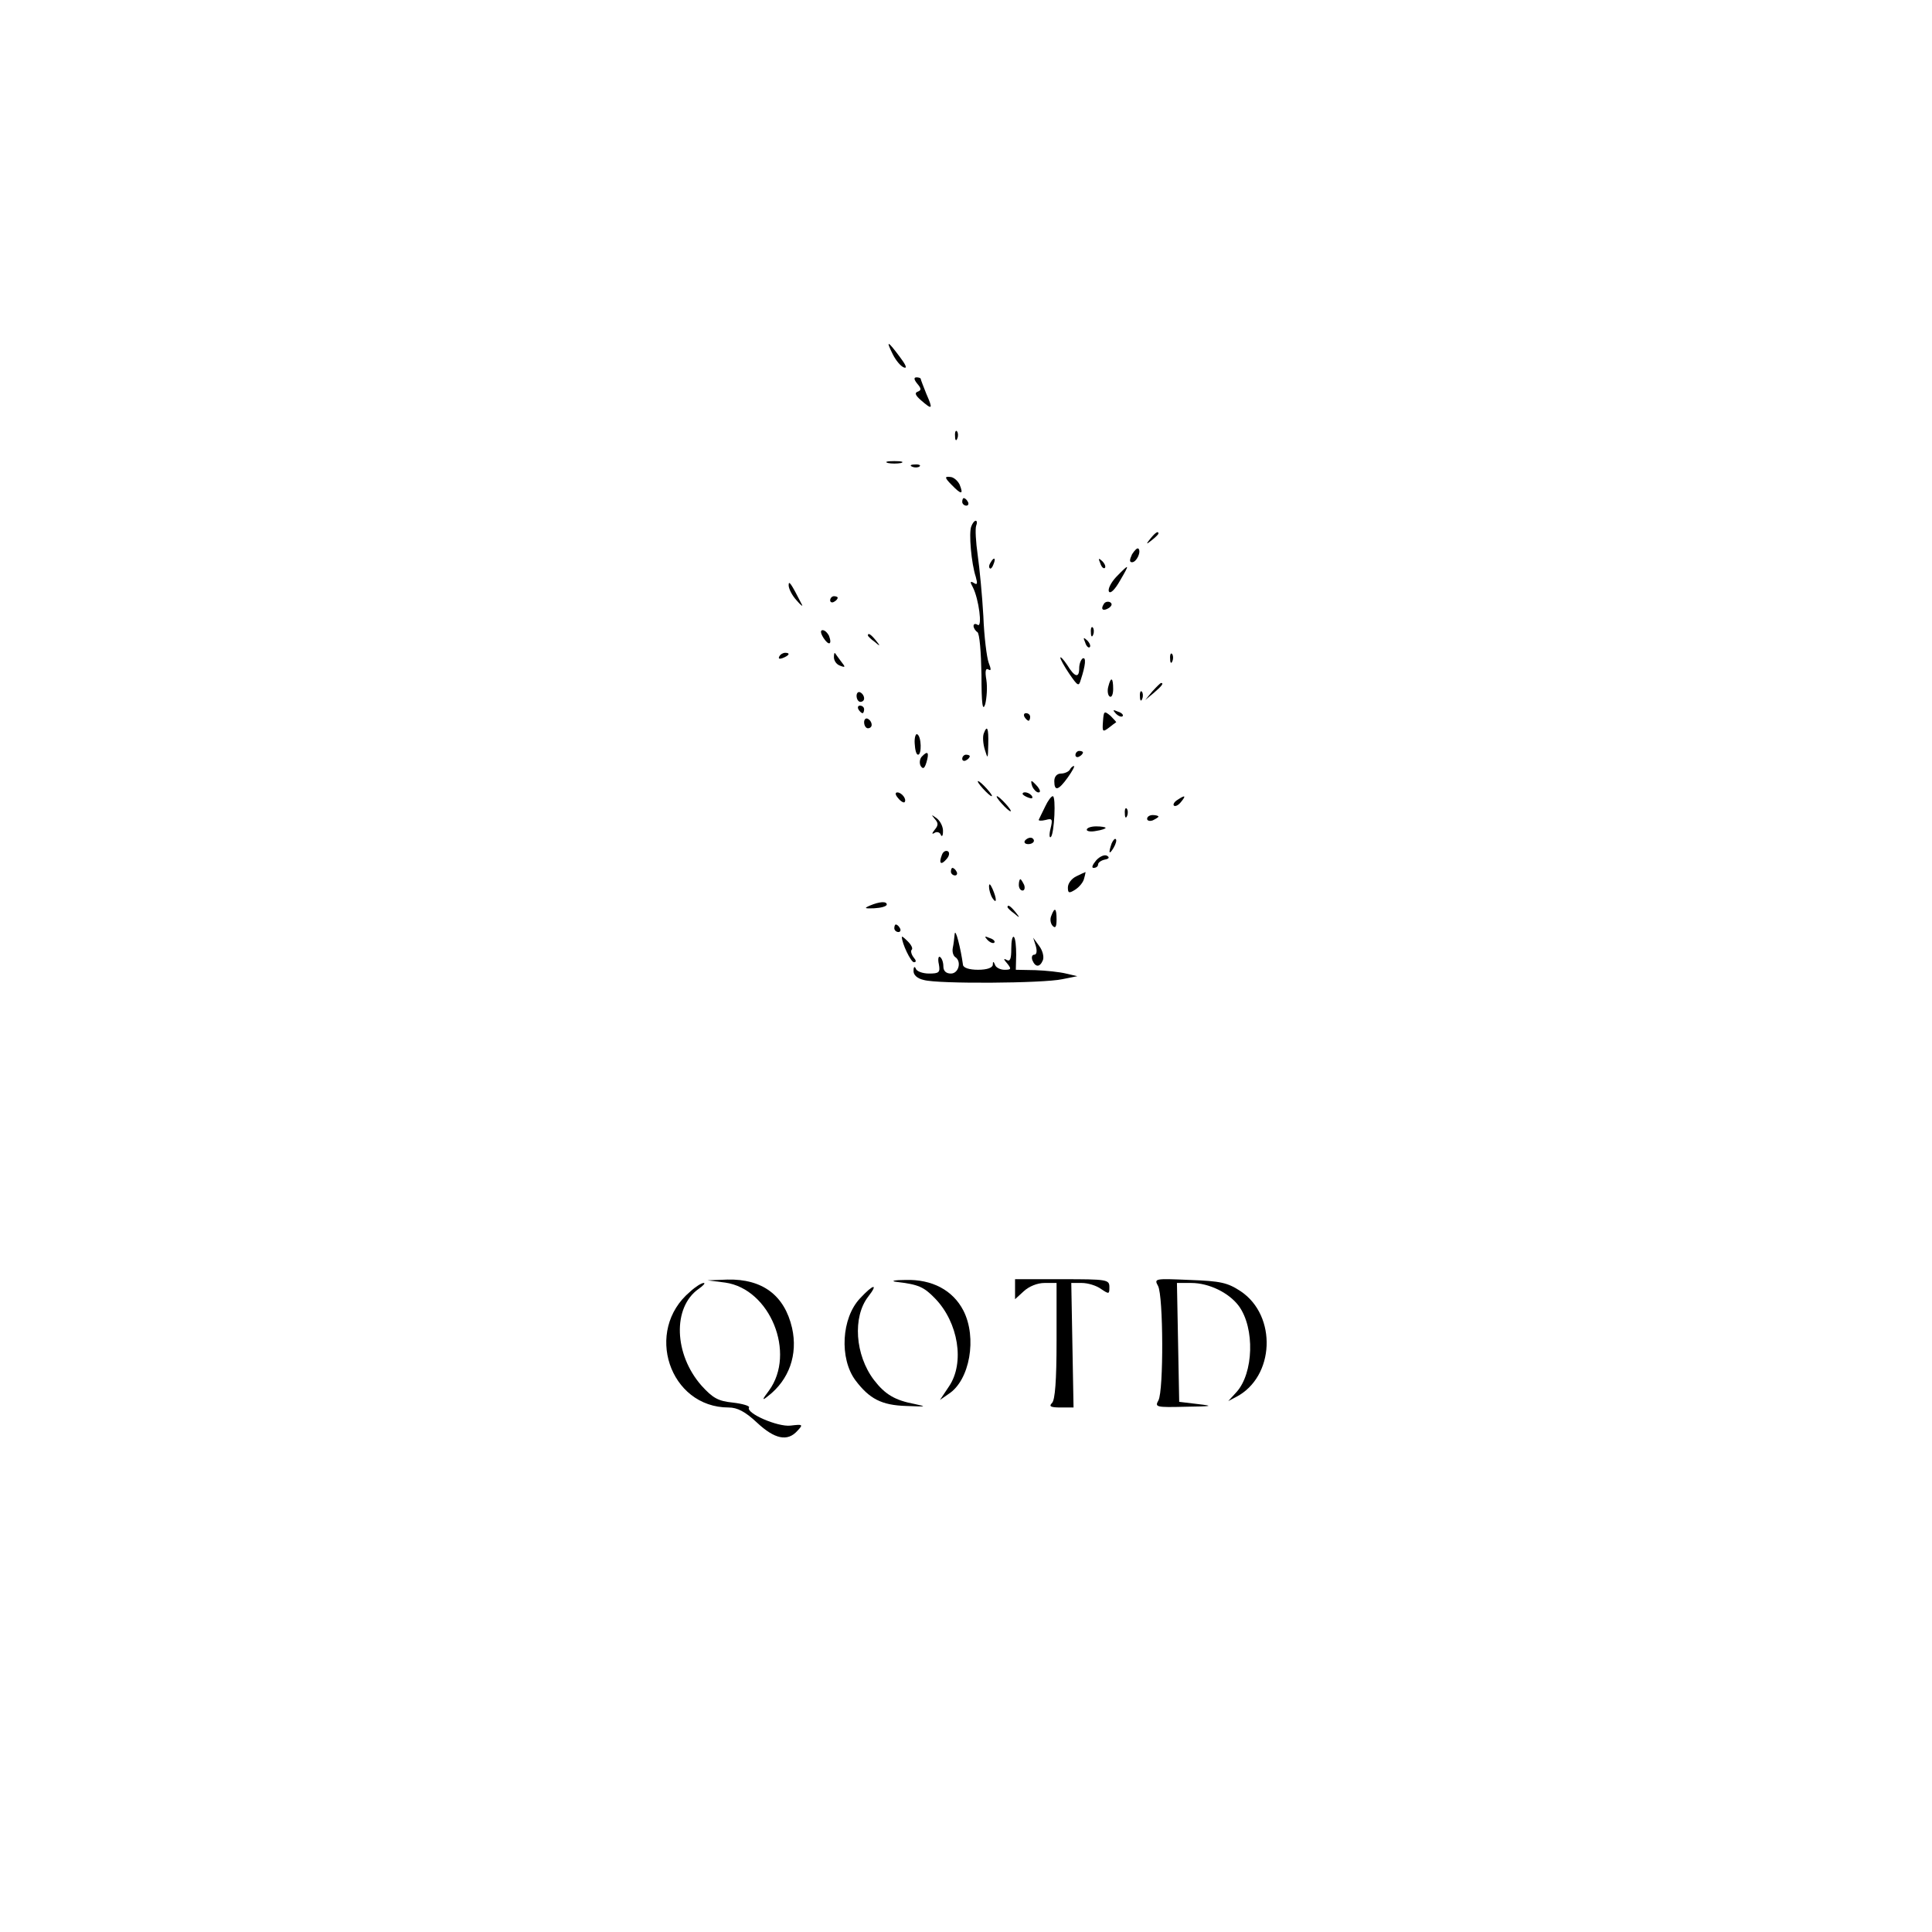
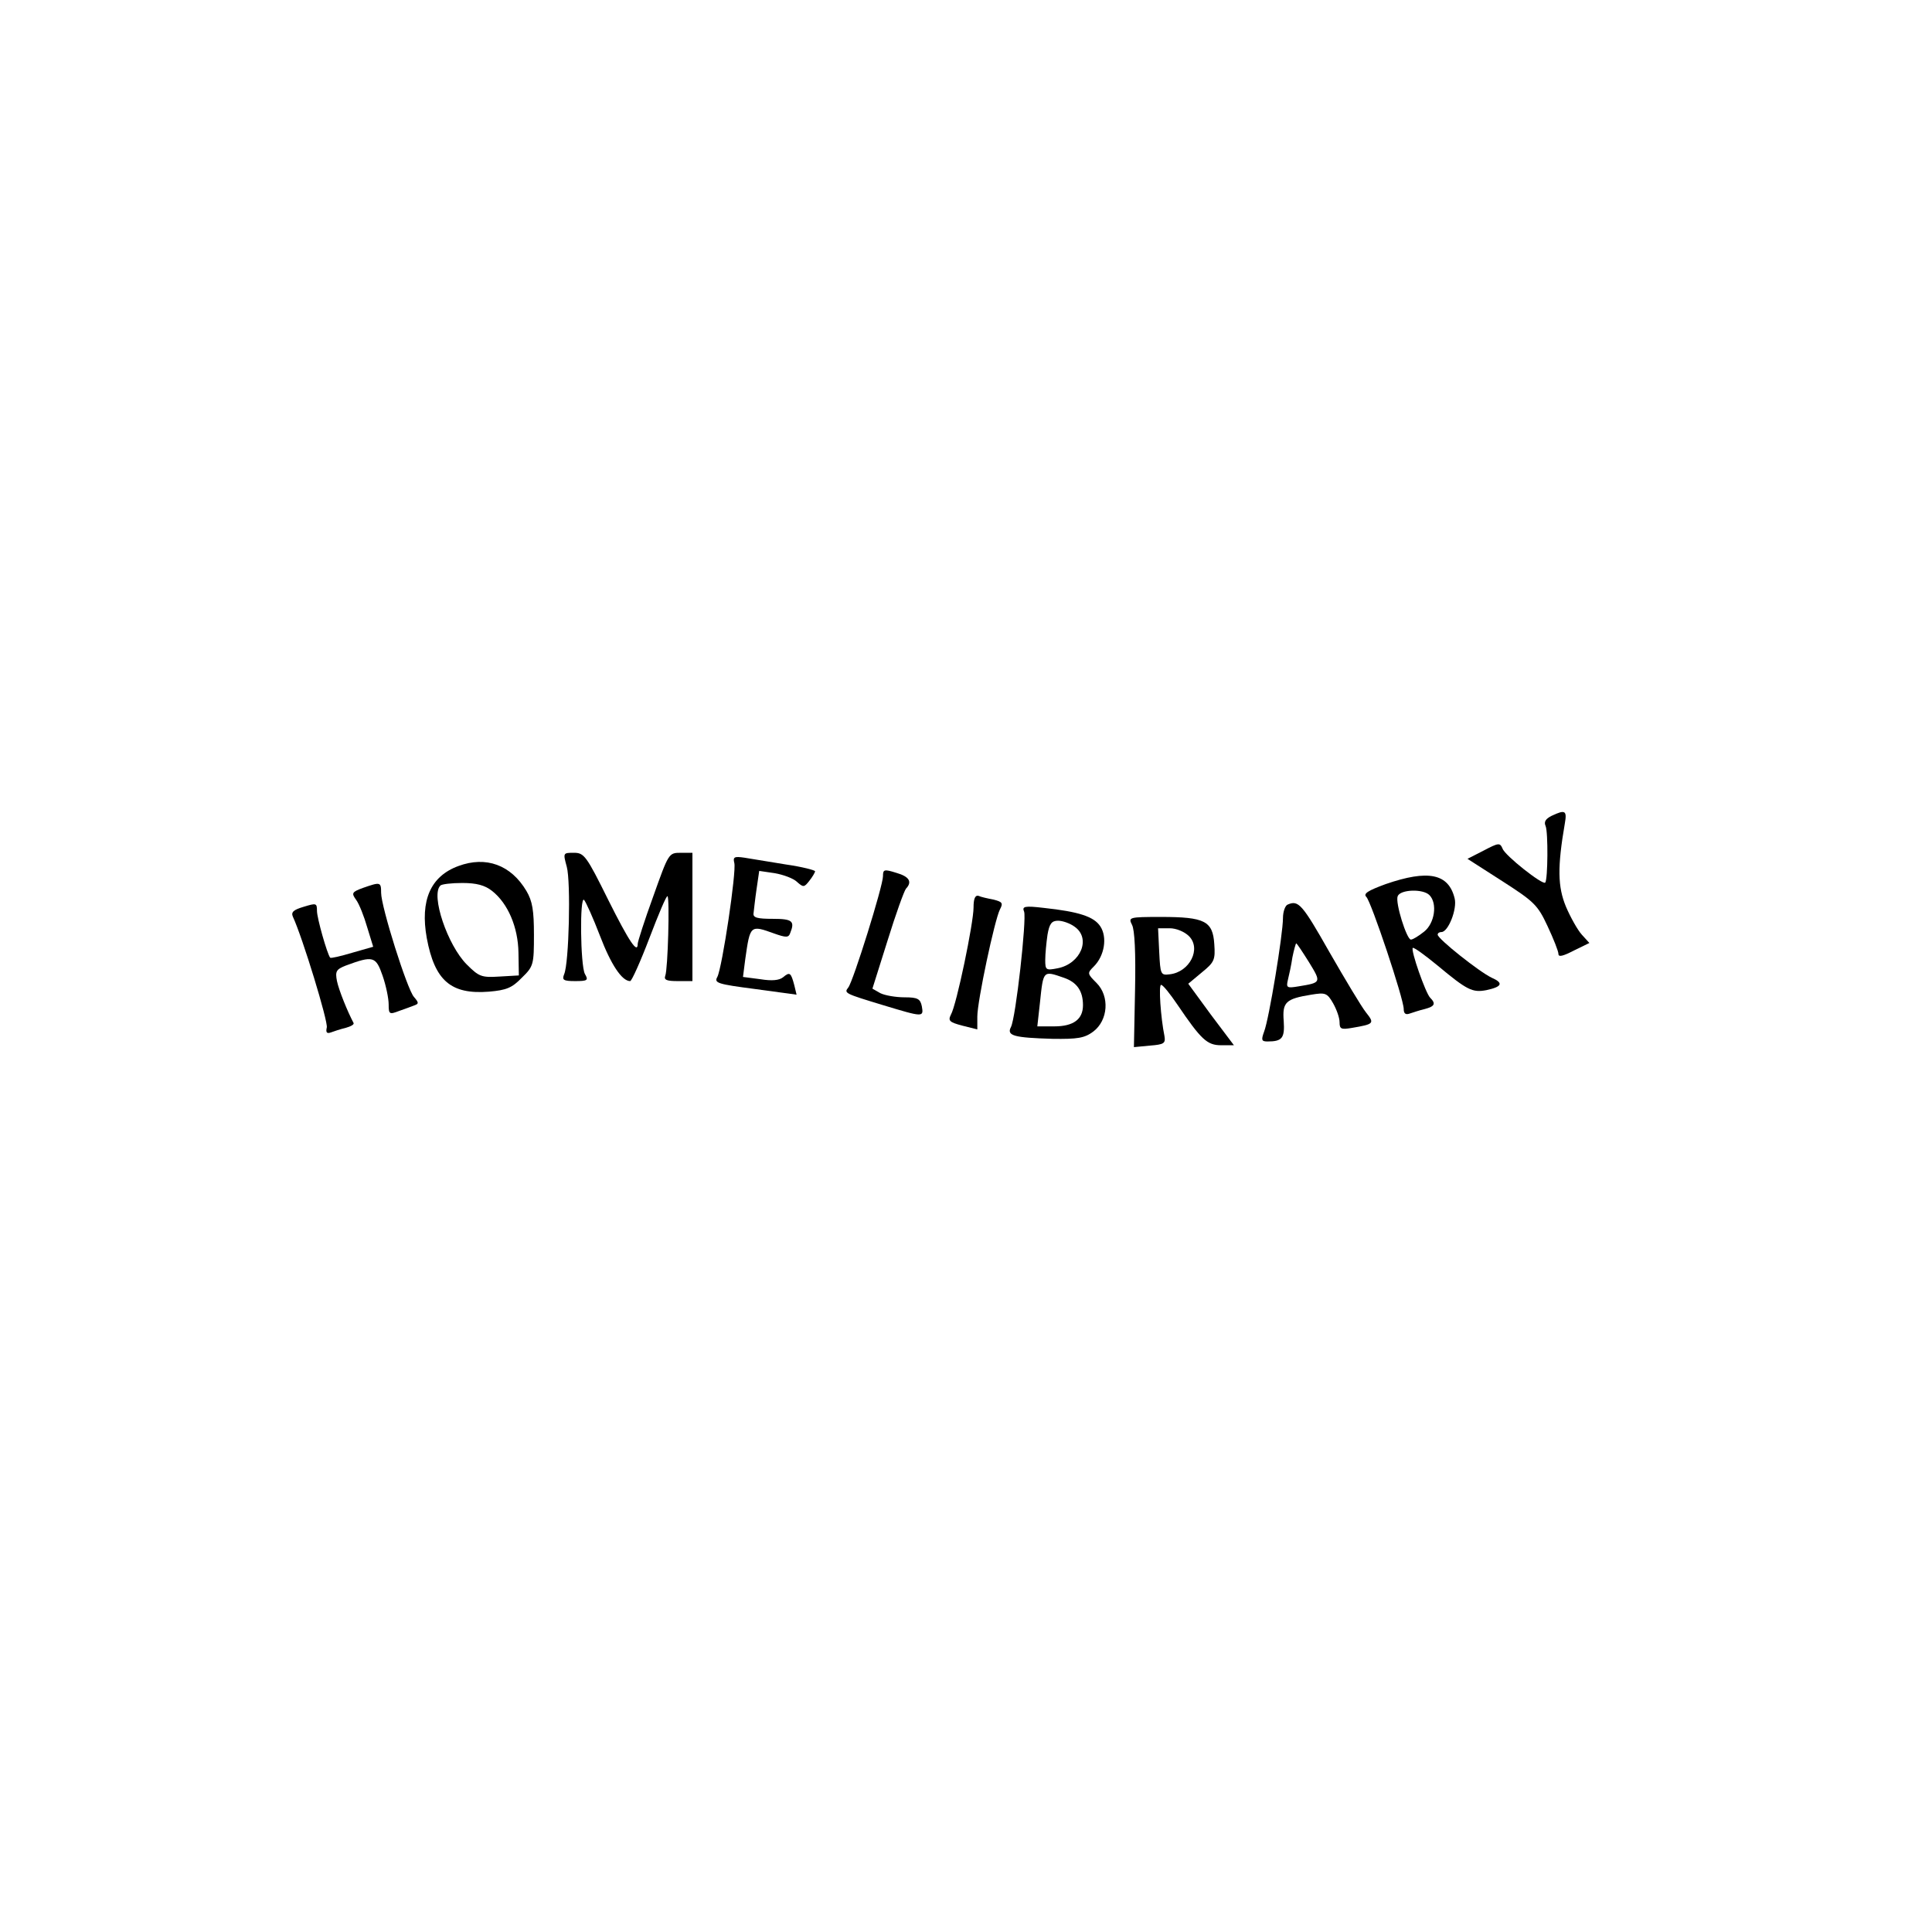
<svg xmlns="http://www.w3.org/2000/svg" version="1.0" width="512pt" height="512pt" viewBox="0 0 512 512" preserveAspectRatio="xMidYMid meet">
  <g transform="translate(0,512) scale(0.1,-0.1)" fill="#000000" stroke="none">
-     <path d="M2366 4181 c8 -16 21 -32 30 -35 9 -3 4 8 -12 29 -32 43 -37 44 -18 6z" />
-     <path d="M2431 4103 c11 -13 11 -17 1 -21 -9 -3 -6 -10 9 -23 30 -26 32 -24 14 17 -8 20 -15 38 -15 40 0 2 -5 4 -11 4 -8 0 -7 -6 2 -17z" />
-     <path d="M2531 3964 c0 -11 3 -14 6 -6 3 7 2 16 -1 19 -3 4 -6 -2 -5 -13z" />
-     <path d="M2353 3893 c9 -2 25 -2 35 0 9 3 1 5 -18 5 -19 0 -27 -2 -17 -5z" />
-     <path d="M2418 3883 c7 -3 16 -2 19 1 4 3 -2 6 -13 5 -11 0 -14 -3 -6 -6z" />
-     <path d="M2522 3835 c26 -27 32 -26 21 1 -5 10 -16 20 -25 20 -15 2 -15 -2 4 -21z" />
-     <path d="M2550 3790 c0 -5 5 -10 11 -10 5 0 7 5 4 10 -3 6 -8 10 -11 10 -2 0 -4 -4 -4 -10z" />
-     <path d="M2574 3725 c-7 -17 0 -98 12 -134 5 -18 4 -22 -5 -16 -10 6 -11 3 -3 -11 16 -31 26 -108 13 -100 -6 4 -11 3 -11 -3 0 -5 5 -13 10 -16 6 -3 10 -54 11 -113 0 -78 3 -99 10 -78 4 17 6 45 3 64 -4 23 -2 32 5 28 8 -5 8 0 1 18 -5 14 -12 69 -14 123 -3 54 -10 127 -15 162 -5 35 -7 70 -4 78 3 7 2 13 -1 13 -4 0 -9 -7 -12 -15z" />
-     <path d="M3049 3693 c-13 -16 -12 -17 4 -4 9 7 17 15 17 17 0 8 -8 3 -21 -13z" />
-     <path d="M3000 3651 c-7 -15 -7 -21 0 -21 12 0 25 28 17 36 -3 3 -10 -4 -17 -15z" />
-     <path d="M2625 3629 c-4 -6 -5 -12 -2 -15 2 -3 7 2 10 11 7 17 1 20 -8 4z" />
-     <path d="M2916 3627 c3 -10 9 -15 12 -12 3 3 0 11 -7 18 -10 9 -11 8 -5 -6z" />
-     <path d="M2958 3591 c-14 -15 -23 -33 -19 -39 4 -6 16 6 29 29 27 46 26 47 -10 10z" />
-     <path d="M2090 3569 c0 -9 9 -27 21 -40 11 -13 18 -18 14 -11 -29 57 -35 65 -35 51z" />
-     <path d="M2200 3529 c0 -5 5 -7 10 -4 6 3 10 8 10 11 0 2 -4 4 -10 4 -5 0 -10 -5 -10 -11z" />
-     <path d="M2925 3519 c-9 -14 -2 -20 14 -10 8 6 9 11 3 15 -6 3 -14 1 -17 -5z" />
-     <path d="M2891 3444 c0 -11 3 -14 6 -6 3 7 2 16 -1 19 -3 4 -6 -2 -5 -13z" />
-     <path d="M2182 3430 c14 -22 24 -19 15 5 -4 8 -11 15 -17 15 -6 0 -6 -7 2 -20z" />
-     <path d="M2300 3436 c0 -2 8 -10 18 -17 15 -13 16 -12 3 4 -13 16 -21 21 -21 13z" />
-     <path d="M2876 3417 c3 -10 9 -15 12 -12 3 3 0 11 -7 18 -10 9 -11 8 -5 -6z" />
-     <path d="M2065 3380 c-3 -6 1 -7 9 -4 18 7 21 14 7 14 -6 0 -13 -4 -16 -10z" />
-     <path d="M2210 3378 c0 -9 7 -19 16 -22 15 -6 15 -4 3 11 -7 10 -15 20 -16 22 -2 2 -3 -3 -3 -11z" />
-     <path d="M3101 3374 c0 -11 3 -14 6 -6 3 7 2 16 -1 19 -3 4 -6 -2 -5 -13z" />
-     <path d="M2810 3377 c0 -4 11 -24 24 -43 22 -32 25 -34 30 -16 13 39 15 62 5 57 -5 -4 -9 -15 -9 -26 0 -27 -12 -24 -32 9 -10 15 -18 23 -18 19z" />
-     <path d="M2937 3300 c-3 -11 -1 -23 4 -26 5 -3 9 6 9 20 0 31 -6 34 -13 6z" />
-     <path d="M3054 3288 l-19 -23 23 19 c21 18 27 26 19 26 -2 0 -12 -10 -23 -22z" />
-     <path d="M2270 3276 c0 -9 5 -16 10 -16 6 0 10 4 10 9 0 6 -4 13 -10 16 -5 3 -10 -1 -10 -9z" />
-     <path d="M3021 3274 c0 -11 3 -14 6 -6 3 7 2 16 -1 19 -3 4 -6 -2 -5 -13z" />
-     <path d="M2275 3240 c3 -5 8 -10 11 -10 2 0 4 5 4 10 0 6 -5 10 -11 10 -5 0 -7 -4 -4 -10z" />
-     <path d="M2923 3208 c-2 -27 -1 -29 15 -17 9 7 18 14 20 15 1 0 -6 8 -15 17 -17 14 -18 13 -20 -15z" />
-     <path d="M2957 3229 c7 -7 15 -10 18 -7 3 3 -2 9 -12 12 -14 6 -15 5 -6 -5z" />
-     <path d="M2715 3220 c3 -5 8 -10 11 -10 2 0 4 5 4 10 0 6 -5 10 -11 10 -5 0 -7 -4 -4 -10z" />
-     <path d="M2290 3206 c0 -9 5 -16 10 -16 6 0 10 4 10 9 0 6 -4 13 -10 16 -5 3 -10 -1 -10 -9z" />
-     <path d="M2607 3176 c-3 -8 -2 -27 3 -43 8 -26 8 -25 9 15 1 43 -3 52 -12 28z" />
-     <path d="M2424 3150 c1 -17 4 -30 9 -30 10 0 9 48 -2 54 -4 3 -8 -8 -7 -24z" />
-     <path d="M2443 3115 c-6 -6 -7 -18 -3 -25 6 -9 10 -7 15 9 8 27 4 33 -12 16z" />
-     <path d="M2850 3119 c0 -5 5 -7 10 -4 6 3 10 8 10 11 0 2 -4 4 -10 4 -5 0 -10 -5 -10 -11z" />
-     <path d="M2550 3109 c0 -5 5 -7 10 -4 6 3 10 8 10 11 0 2 -4 4 -10 4 -5 0 -10 -5 -10 -11z" />
-     <path d="M2835 3080 c-3 -5 -14 -10 -23 -10 -11 0 -18 -8 -18 -20 0 -28 11 -25 36 10 12 17 19 30 16 30 -3 0 -8 -4 -11 -10z" />
-     <path d="M2605 3030 c10 -11 20 -20 23 -20 3 0 -3 9 -13 20 -10 11 -20 20 -23 20 -3 0 3 -9 13 -20z" />
-     <path d="M2736 3035 c4 -8 11 -15 16 -15 6 0 5 6 -2 15 -7 8 -14 15 -16 15 -2 0 -1 -7 2 -15z" />
-     <path d="M2380 3005 c7 -9 15 -13 17 -11 7 7 -7 26 -19 26 -6 0 -6 -6 2 -15z" />
-     <path d="M2710 3016 c0 -2 7 -7 16 -10 8 -3 12 -2 9 4 -6 10 -25 14 -25 6z" />
-     <path d="M2655 2990 c10 -11 20 -20 23 -20 3 0 -3 9 -13 20 -10 11 -20 20 -23 20 -3 0 3 -9 13 -20z" />
-     <path d="M2770 2983 c-8 -16 -15 -31 -17 -35 -2 -3 6 -4 18 -1 18 5 19 2 13 -23 -4 -16 -3 -26 1 -22 9 9 14 108 5 108 -4 0 -13 -12 -20 -27z" />
-     <path d="M3120 3000 c-8 -5 -12 -12 -9 -15 4 -3 12 1 19 10 14 17 11 19 -10 5z" />
-     <path d="M2981 2964 c0 -11 3 -14 6 -6 3 7 2 16 -1 19 -3 4 -6 -2 -5 -13z" />
-     <path d="M2477 2950 c10 -11 10 -17 0 -29 -8 -10 -8 -13 0 -8 6 4 14 1 16 -5 3 -7 6 -3 6 8 1 12 -7 28 -16 35 -15 11 -16 11 -6 -1z" />
-     <path d="M3040 2950 c0 -5 7 -7 15 -4 8 4 15 8 15 10 0 2 -7 4 -15 4 -8 0 -15 -4 -15 -10z" />
-     <path d="M2880 2921 c0 -4 11 -6 25 -3 14 2 25 6 25 8 0 2 -11 4 -25 4 -14 0 -25 -4 -25 -9z" />
-     <path d="M2716 2892 c-3 -5 1 -9 9 -9 8 0 15 4 15 9 0 4 -4 8 -9 8 -6 0 -12 -4 -15 -8z" />
-     <path d="M2946 2885 c-9 -26 -7 -32 5 -12 6 10 9 21 6 23 -2 3 -7 -2 -11 -11z" />
-     <path d="M2496 2854 c-9 -23 -2 -28 13 -10 7 8 8 17 3 20 -6 3 -13 -1 -16 -10z" />
-     <path d="M2905 2840 c-10 -12 -13 -20 -7 -20 7 0 12 4 12 9 0 5 8 11 18 13 11 2 13 6 6 10 -6 4 -19 -1 -29 -12z" />
-     <path d="M2520 2810 c0 -5 5 -10 11 -10 5 0 7 5 4 10 -3 6 -8 10 -11 10 -2 0 -4 -4 -4 -10z" />
-     <path d="M2853 2798 c-13 -6 -23 -19 -23 -30 0 -15 3 -16 19 -6 11 7 22 20 24 30 3 10 4 18 4 17 -1 0 -12 -5 -24 -11z" />
-     <path d="M2700 2775 c0 -8 4 -15 10 -15 5 0 7 7 4 15 -4 8 -8 15 -10 15 -2 0 -4 -7 -4 -15z" />
-     <path d="M2621 2770 c0 -8 4 -22 9 -30 12 -18 12 -2 0 25 -6 13 -9 15 -9 5z" />
-     <path d="M2305 2720 c-16 -7 -14 -8 12 -7 18 1 33 5 33 10 0 9 -19 8 -45 -3z" />
-     <path d="M2670 2716 c0 -2 8 -10 18 -17 15 -13 16 -12 3 4 -13 16 -21 21 -21 13z" />
-     <path d="M2786 2693 c-4 -9 -2 -21 4 -27 7 -7 10 -2 10 17 0 31 -5 34 -14 10z" />
-     <path d="M2370 2660 c0 -5 5 -10 11 -10 5 0 7 5 4 10 -3 6 -8 10 -11 10 -2 0 -4 -4 -4 -10z" />
-     <path d="M2530 2645 c-1 -11 -3 -28 -5 -37 -2 -10 1 -20 6 -24 18 -11 10 -44 -11 -44 -13 0 -20 7 -20 19 0 11 -4 22 -9 25 -4 3 -6 -6 -3 -19 4 -22 1 -25 -26 -25 -17 0 -33 6 -35 13 -3 7 -6 5 -6 -5 -1 -11 9 -21 27 -25 37 -11 317 -9 367 2 l40 8 -30 7 c-16 4 -53 8 -81 9 l-52 1 1 40 c0 22 -2 43 -6 47 -4 3 -7 -10 -7 -31 0 -27 -3 -35 -12 -30 -9 5 -9 2 1 -9 12 -15 11 -17 -7 -17 -11 0 -23 6 -25 13 -4 10 -6 10 -6 0 -1 -8 -16 -13 -39 -13 -23 0 -39 5 -40 13 -6 44 -20 99 -22 82z" />
-     <path d="M2390 2637 c0 -17 24 -67 32 -67 7 0 6 5 -1 13 -6 8 -8 17 -5 20 4 3 -1 13 -10 22 -9 9 -16 15 -16 12z" />
-     <path d="M2617 2629 c7 -7 15 -10 18 -7 3 3 -2 9 -12 12 -14 6 -15 5 -6 -5z" />
-     <path d="M2745 2613 c4 -14 2 -23 -4 -23 -6 0 -8 -7 -5 -15 8 -19 20 -19 28 1 3 9 -1 25 -10 37 l-16 22 7 -22z" />
-     <path d="M1922 1721 c119 -17 188 -187 116 -286 -19 -25 -19 -28 -3 -15 56 43 80 110 64 181 -20 86 -78 130 -171 128 l-53 -2 47 -6z" />
-     <path d="M2375 1723 c59 -7 73 -13 103 -44 62 -64 79 -171 37 -233 l-24 -36 23 16 c56 36 76 149 39 221 -28 54 -83 83 -153 81 -30 0 -41 -3 -25 -5z" />
-     <path d="M2690 1703 l0 -26 23 21 c14 13 36 22 55 22 l32 0 0 -153 c0 -106 -4 -157 -12 -165 -9 -9 -4 -12 23 -12 l34 0 -3 165 -3 165 28 0 c16 0 39 -7 51 -16 21 -14 22 -14 22 5 0 20 -6 21 -125 21 l-125 0 0 -27z" />
-     <path d="M3069 1712 c14 -26 15 -277 1 -303 -10 -18 -7 -19 72 -17 71 1 76 2 33 7 l-50 6 -3 158 -3 157 38 0 c47 0 100 -26 126 -61 43 -59 39 -178 -6 -228 l-22 -24 21 11 c102 53 109 215 12 280 -35 23 -53 27 -135 30 -93 4 -95 4 -84 -16z" />
-     <path d="M1829 1697 c-123 -103 -55 -307 102 -307 23 0 44 -11 75 -40 47 -44 81 -51 107 -22 16 17 15 18 -18 14 -34 -4 -119 33 -110 48 3 4 -17 10 -43 13 -39 4 -53 12 -83 45 -73 83 -77 207 -8 256 13 9 19 16 14 16 -6 0 -22 -10 -36 -23z" />
-     <path d="M2279 1679 c-49 -52 -55 -159 -12 -217 37 -49 69 -66 135 -68 52 -2 56 -2 23 5 -53 10 -79 25 -109 64 -50 66 -57 167 -15 221 28 36 13 33 -22 -5z" />
+     <path d="M4112 2958 c-16 -8 -21 -16 -16 -27 7 -16 6 -142 -1 -150 -7 -7 -107 72 -113 90 -7 16 -10 16 -50 -5 l-43 -22 92 -59 c84 -54 94 -63 120 -119 16 -34 29 -67 29 -74 0 -9 12 -6 41 9 l41 20 -20 22 c-11 12 -30 46 -42 74 -22 53 -23 105 -3 221 6 34 1 37 -35 20z" />
+     <path d="M1502 2823 c11 -40 6 -256 -7 -285 -6 -15 -2 -18 29 -18 33 0 36 2 26 19 -12 23 -14 209 -2 196 5 -6 24 -48 42 -95 29 -76 58 -120 80 -120 4 0 27 51 51 114 24 63 45 113 48 111 6 -6 1 -194 -6 -211 -4 -11 4 -14 33 -14 l39 0 0 170 0 170 -31 0 c-32 0 -32 -1 -73 -116 -23 -63 -41 -120 -41 -125 0 -28 -22 4 -78 116 -58 117 -64 125 -91 125 -29 0 -29 0 -19 -37z" />
+     <path d="M1946 2833 c6 -22 -32 -277 -45 -302 -9 -16 0 -19 100 -32 l110 -15 -6 25 c-9 34 -12 36 -30 21 -10 -8 -29 -10 -60 -5 l-46 6 6 47 c13 91 13 91 77 68 31 -11 38 -11 42 1 13 32 6 38 -46 38 -41 0 -53 3 -51 15 1 8 4 37 8 64 l7 48 41 -6 c23 -4 50 -14 59 -23 17 -15 19 -15 33 3 8 10 15 22 15 25 0 3 -35 12 -77 18 -43 7 -92 15 -110 18 -27 4 -31 2 -27 -14z" />
+     <path d="M1215 2825 c-74 -27 -102 -91 -84 -191 21 -113 64 -150 165 -142 46 4 61 10 87 37 31 30 32 35 32 114 0 64 -4 89 -20 116 -41 69 -107 93 -180 66z m89 -66 c42 -33 69 -96 70 -164 l1 -60 -52 -3 c-47 -3 -54 0 -86 32 -51 51 -96 184 -70 209 3 4 30 7 58 7 38 0 60 -6 79 -21z" />
+     <path d="M2340 2798 c0 -26 -79 -279 -92 -295 -12 -15 -9 -16 93 -47 106 -32 107 -32 102 -3 -4 20 -11 24 -46 24 -23 0 -52 5 -64 11 l-21 12 40 127 c22 71 44 132 49 138 17 18 9 32 -26 42 -32 10 -35 9 -35 -9z" />
+     <path d="M3672 2777 c-46 -17 -60 -25 -51 -34 13 -13 99 -270 99 -297 0 -12 5 -16 16 -12 9 3 27 9 40 12 26 7 30 14 14 30 -12 12 -52 126 -46 132 3 2 32 -19 66 -47 78 -65 92 -72 129 -65 42 9 46 19 14 33 -32 15 -143 103 -143 114 0 4 4 7 10 7 18 0 42 61 35 89 -16 66 -70 77 -183 38z m116 -29 c22 -22 14 -75 -14 -97 -15 -12 -30 -21 -35 -21 -11 0 -42 98 -35 115 7 18 67 20 84 3z" />
+     <path d="M962 2767 c-30 -11 -31 -14 -18 -32 8 -11 21 -44 29 -72 l16 -52 -56 -16 c-30 -9 -56 -15 -58 -13 -8 10 -35 105 -35 124 0 21 -2 21 -35 11 -27 -8 -34 -14 -29 -26 26 -56 94 -279 90 -294 -3 -13 0 -17 11 -13 8 3 26 9 39 12 14 4 23 9 21 13 -16 30 -39 87 -44 111 -5 26 -2 31 23 41 73 27 80 25 98 -27 9 -26 16 -60 16 -76 0 -26 2 -27 28 -17 15 5 33 12 41 15 11 4 11 7 -2 22 -18 20 -87 239 -87 276 0 29 -2 29 -48 13z" />
+     <path d="M2580 2715 c0 -41 -45 -258 -60 -284 -8 -16 -4 -20 30 -29 l40 -10 0 34 c0 41 46 257 60 284 9 17 6 20 -17 26 -16 3 -34 7 -40 10 -9 2 -13 -8 -13 -31z" />
+     <path d="M3413 2723 c-7 -2 -13 -19 -13 -36 0 -43 -37 -268 -50 -301 -8 -22 -7 -26 9 -26 39 0 46 9 43 54 -4 50 5 59 73 70 37 6 42 5 58 -23 9 -16 17 -38 17 -50 0 -18 4 -20 33 -15 59 10 60 12 37 41 -12 15 -55 87 -97 160 -72 127 -82 138 -110 126z m56 -153 c33 -54 33 -54 -28 -64 -30 -5 -33 -4 -28 17 3 12 9 39 12 60 4 20 9 37 10 37 2 0 17 -23 34 -50z" />
+     <path d="M2714 2704 c7 -19 -22 -282 -35 -306 -12 -23 9 -28 110 -31 67 -1 85 2 108 19 40 30 44 94 9 129 -25 25 -25 26 -7 44 28 28 36 77 17 106 -17 26 -57 39 -150 49 -51 6 -58 4 -52 -10z m134 -40 c44 -31 16 -98 -45 -110 -31 -6 -33 -5 -33 22 0 16 3 46 6 67 5 29 11 37 28 37 12 0 32 -7 44 -16z m-29 -135 c35 -12 51 -35 51 -73 0 -37 -25 -56 -76 -56 l-45 0 7 63 c9 86 8 85 63 66z" />
+     <path d="M3000 2669 c7 -13 10 -74 8 -172 l-3 -152 42 4 c38 3 42 6 39 25 -10 49 -16 136 -9 136 5 0 24 -24 43 -52 63 -93 79 -108 116 -108 l34 0 -61 81 -60 82 36 30 c33 27 36 33 33 75 -4 61 -25 72 -141 72 -86 0 -87 -1 -77 -21z m151 -30 c33 -33 2 -95 -51 -101 -24 -3 -25 -1 -28 60 l-3 62 31 0 c17 0 39 -9 51 -21z" />
  </g>
</svg>
